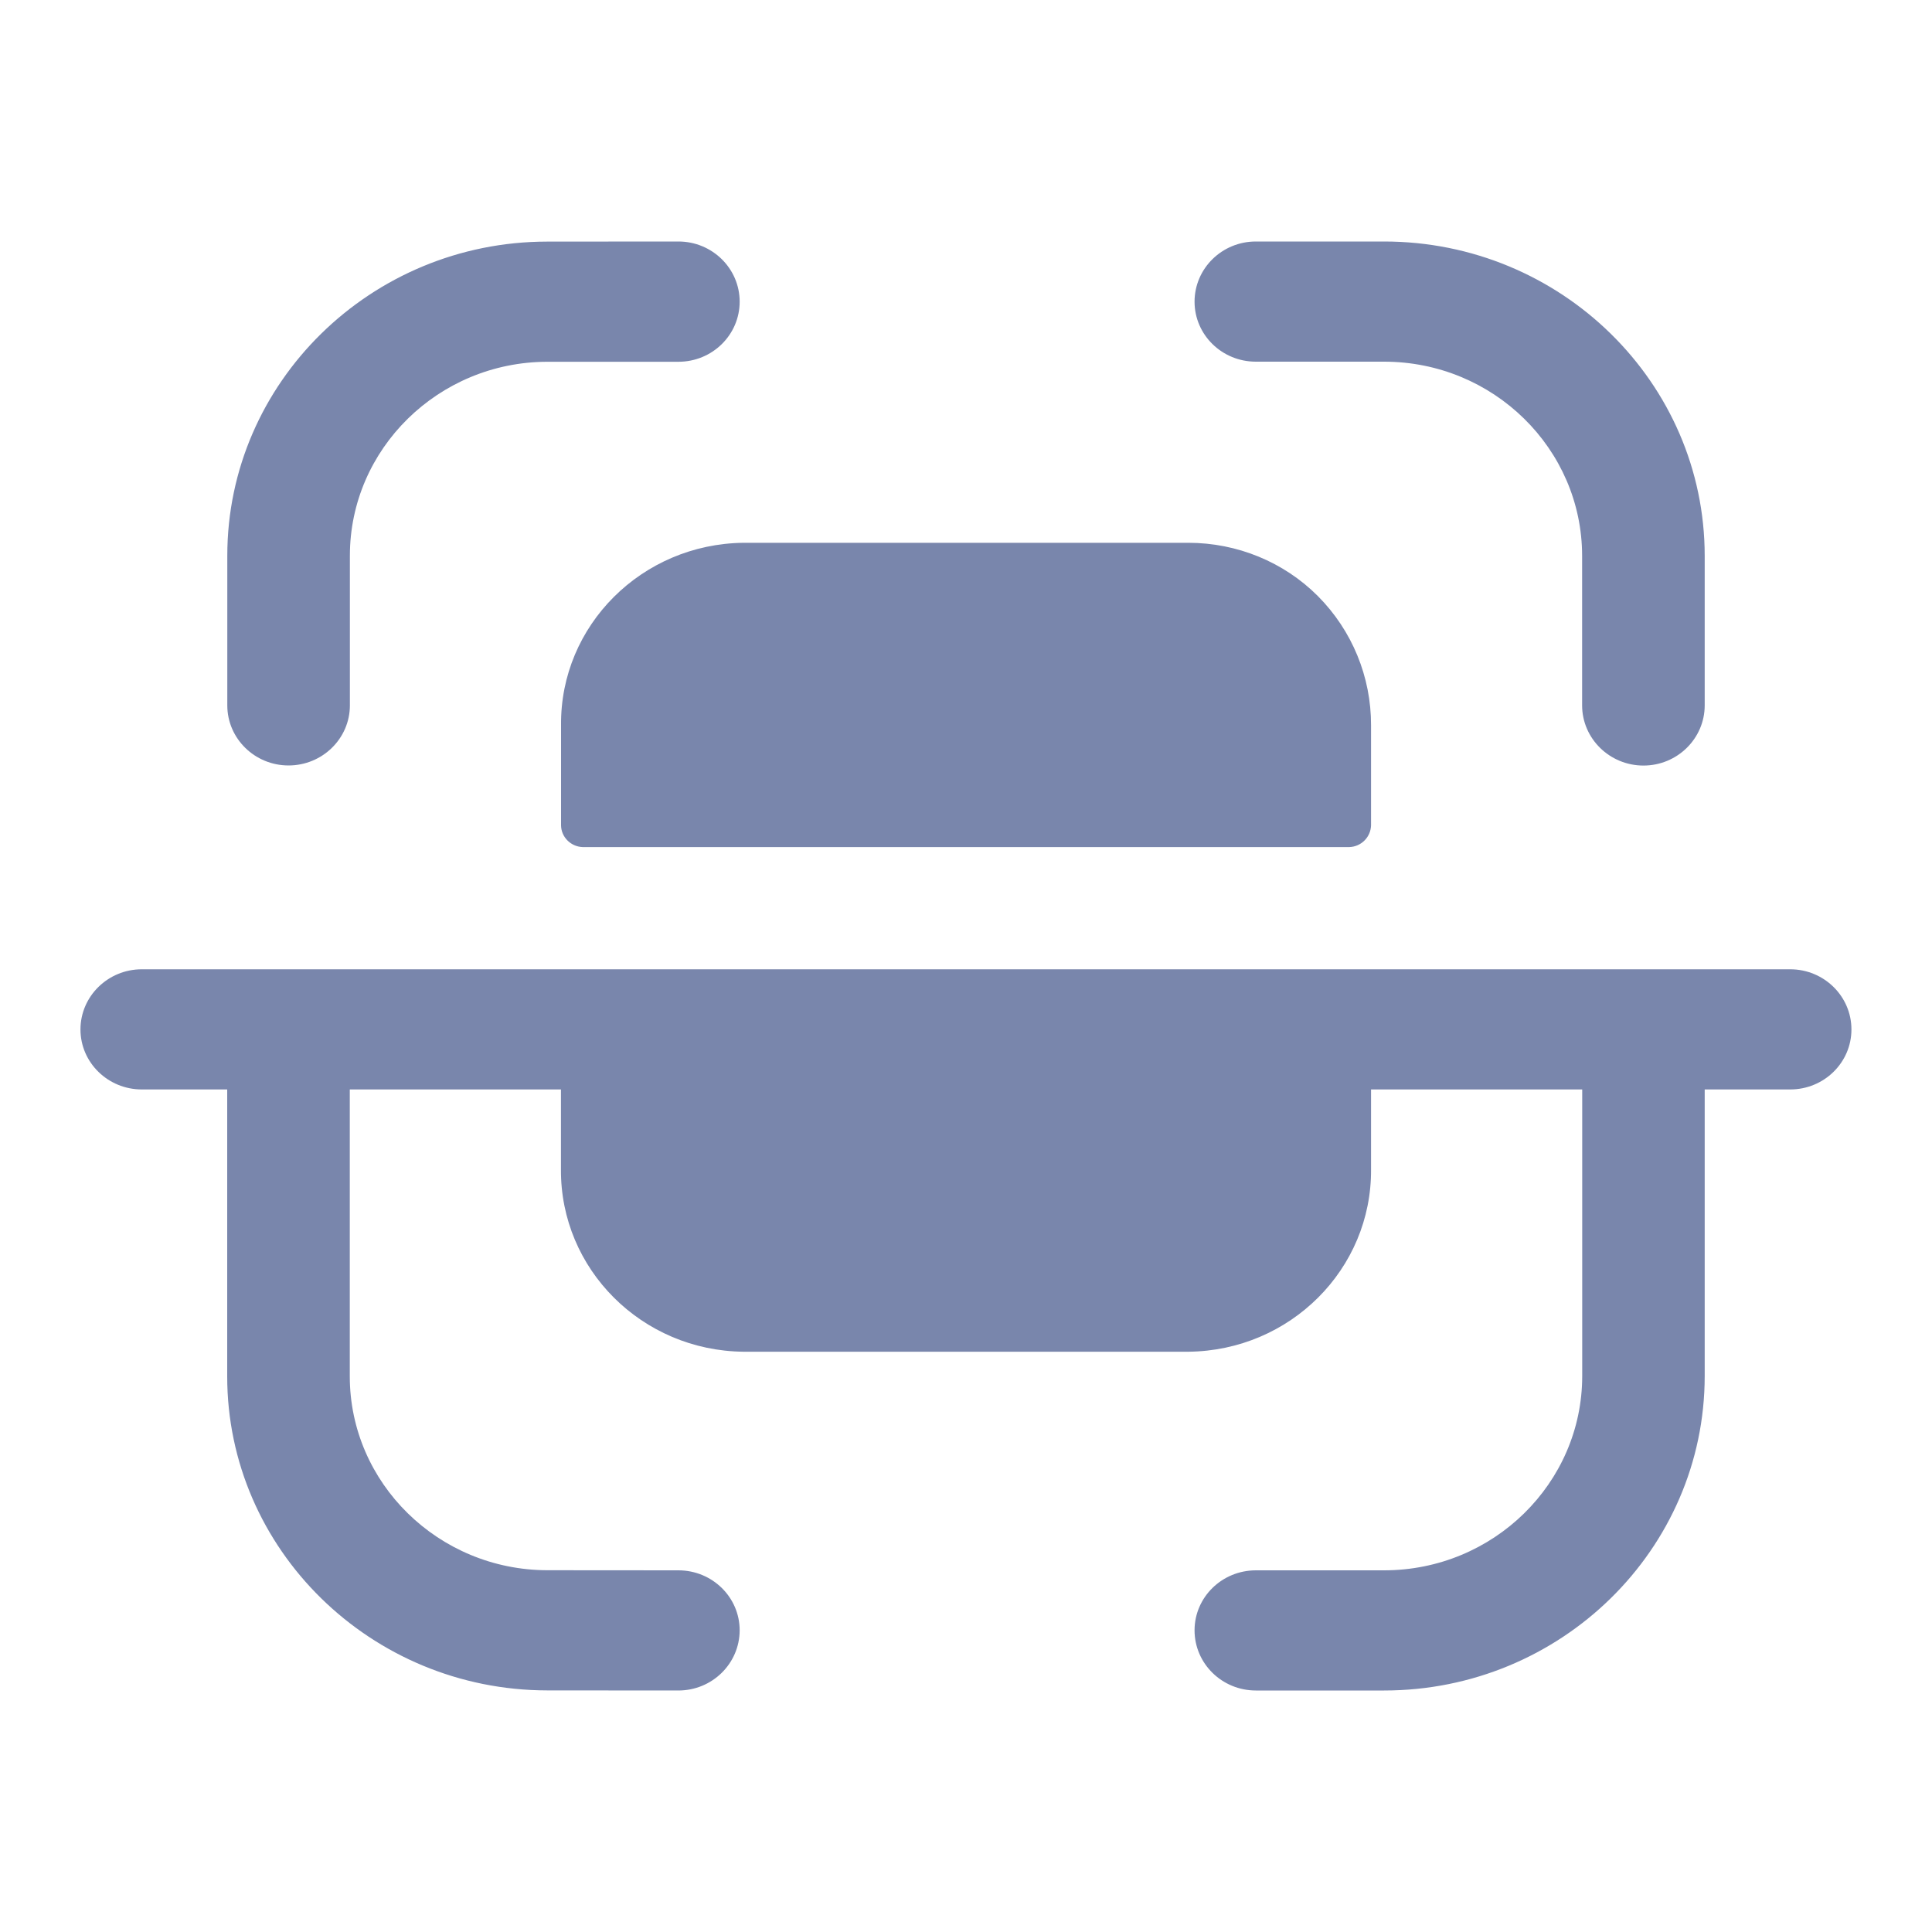
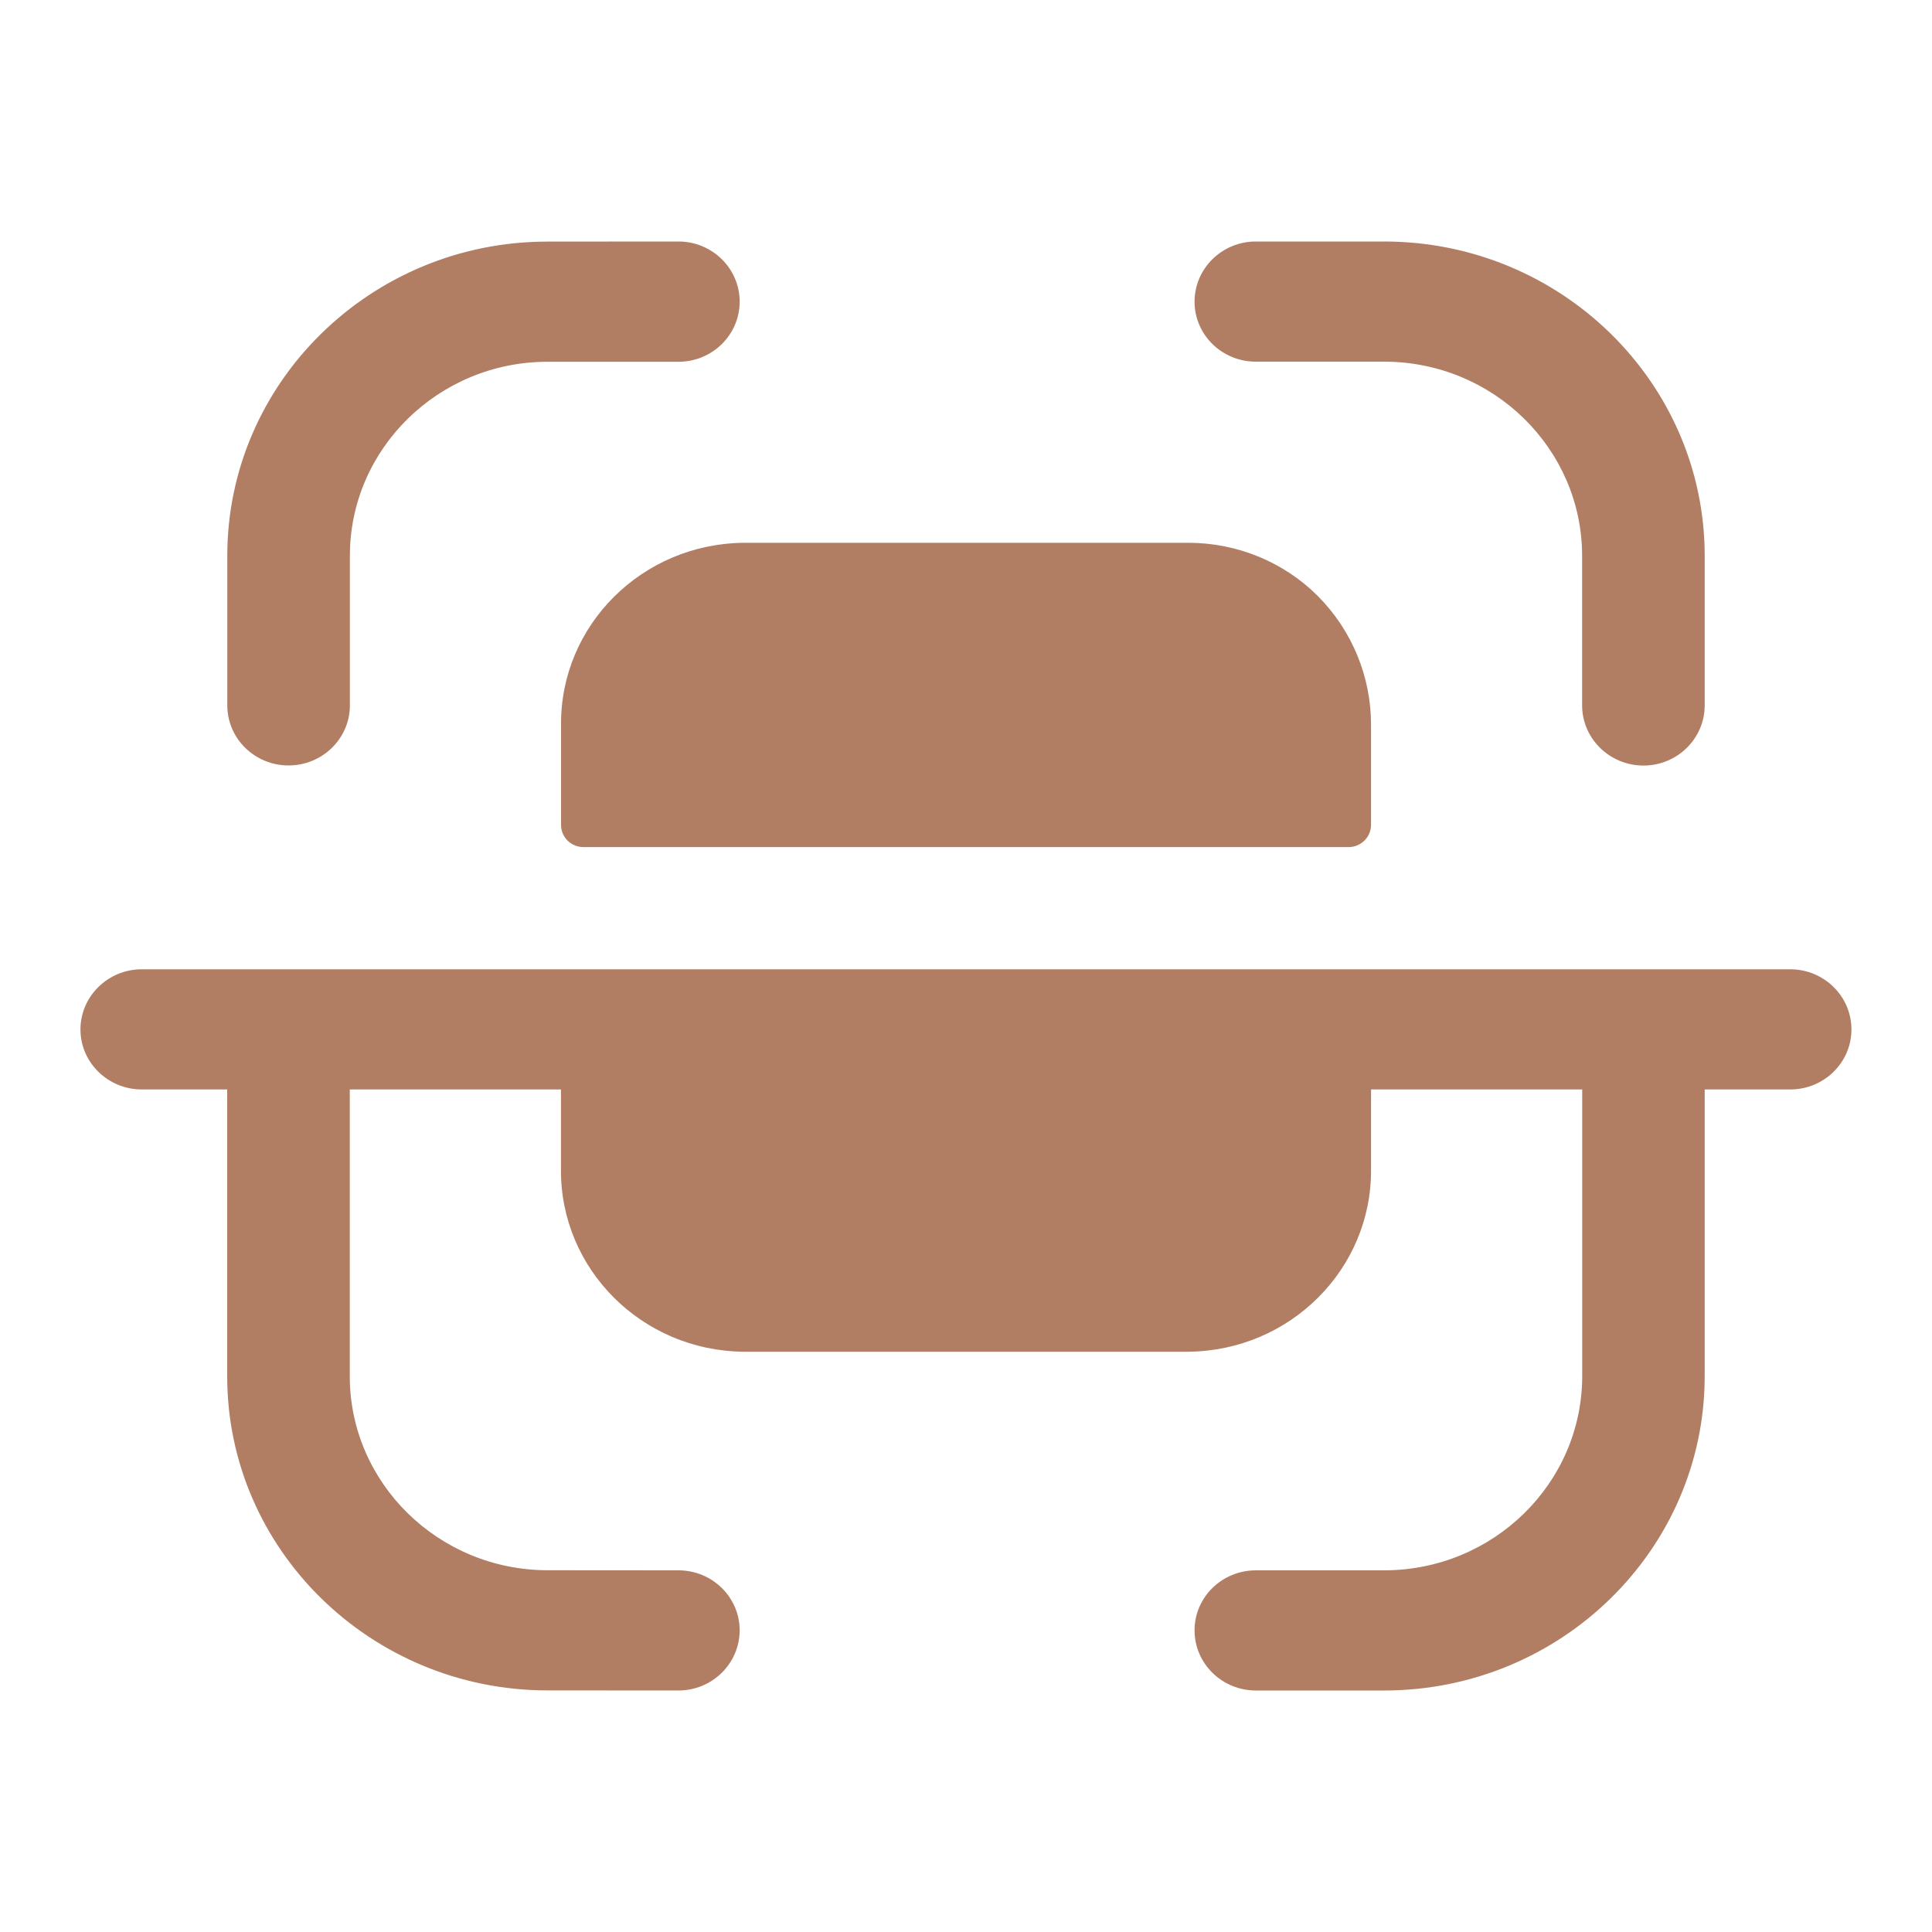
<svg xmlns="http://www.w3.org/2000/svg" width="20" height="20" viewBox="0 0 20 20" fill="none">
-   <path fill-rule="evenodd" clip-rule="evenodd" d="M7.023 2.5C7.373 2.5 7.657 2.779 7.657 3.123C7.657 3.466 7.374 3.745 7.023 3.745L5.665 3.745C4.539 3.747 3.622 4.647 3.622 5.752V7.302C3.622 7.645 3.337 7.924 2.987 7.924C2.637 7.924 2.353 7.645 2.353 7.302V5.752C2.353 3.961 3.839 2.502 5.664 2.501L7.022 2.5H7.023ZM13 2.5H14.328C16.159 2.5 17.647 3.96 17.647 5.755V7.302C17.647 7.645 17.363 7.925 17.013 7.925C16.663 7.925 16.378 7.645 16.378 7.302V5.755C16.378 4.646 15.459 3.744 14.328 3.744H13C12.65 3.744 12.366 3.466 12.366 3.123C12.366 2.779 12.65 2.5 13 2.5ZM12.302 5.619H7.698C6.645 5.63 5.798 6.474 5.808 7.507V8.545C5.81 8.666 5.909 8.765 6.033 8.769H13.966C14.09 8.766 14.189 8.667 14.193 8.545V7.507C14.194 7.008 13.998 6.528 13.643 6.171C13.29 5.817 12.806 5.619 12.302 5.619ZM1.468 10.034H18.532C18.882 10.034 19.166 10.313 19.166 10.657C19.166 11 18.882 11.278 18.532 11.278H17.647V14.244C17.647 16.041 16.158 17.5 14.328 17.5H13.001C12.65 17.5 12.366 17.221 12.366 16.877C12.366 16.534 12.65 16.256 13.001 16.256H14.328C15.459 16.256 16.379 15.354 16.379 14.244V11.278H14.193V12.104C14.201 13.138 13.355 13.983 12.301 13.993H7.698C6.645 13.983 5.799 13.138 5.807 12.104V11.278H3.621V14.248C3.621 15.353 4.539 16.253 5.666 16.255L7.023 16.256C7.373 16.256 7.657 16.534 7.657 16.877C7.656 17.221 7.373 17.5 7.022 17.5L5.665 17.499C3.839 17.497 2.352 16.039 2.352 14.248V11.278H1.468C1.118 11.278 0.833 11 0.833 10.657C0.833 10.313 1.118 10.034 1.468 10.034Z" fill="#7986AC" />
+   <path fill-rule="evenodd" clip-rule="evenodd" d="M7.023 2.5C7.373 2.5 7.657 2.779 7.657 3.123C7.657 3.466 7.374 3.745 7.023 3.745L5.665 3.745C4.539 3.747 3.622 4.647 3.622 5.752V7.302C3.622 7.645 3.337 7.924 2.987 7.924C2.637 7.924 2.353 7.645 2.353 7.302V5.752C2.353 3.961 3.839 2.502 5.664 2.501L7.022 2.5H7.023ZM13 2.5H14.328C16.159 2.5 17.647 3.96 17.647 5.755V7.302C17.647 7.645 17.363 7.925 17.013 7.925C16.663 7.925 16.378 7.645 16.378 7.302V5.755C16.378 4.646 15.459 3.744 14.328 3.744H13C12.65 3.744 12.366 3.466 12.366 3.123C12.366 2.779 12.65 2.5 13 2.5ZM12.302 5.619H7.698C6.645 5.63 5.798 6.474 5.808 7.507V8.545C5.81 8.666 5.909 8.765 6.033 8.769H13.966C14.09 8.766 14.189 8.667 14.193 8.545V7.507C14.194 7.008 13.998 6.528 13.643 6.171C13.29 5.817 12.806 5.619 12.302 5.619ZM1.468 10.034H18.532C18.882 10.034 19.166 10.313 19.166 10.657C19.166 11 18.882 11.278 18.532 11.278H17.647V14.244C17.647 16.041 16.158 17.5 14.328 17.5H13.001C12.65 17.5 12.366 17.221 12.366 16.877C12.366 16.534 12.65 16.256 13.001 16.256H14.328C15.459 16.256 16.379 15.354 16.379 14.244V11.278H14.193V12.104C14.201 13.138 13.355 13.983 12.301 13.993H7.698C6.645 13.983 5.799 13.138 5.807 12.104V11.278H3.621V14.248C3.621 15.353 4.539 16.253 5.666 16.255L7.023 16.256C7.373 16.256 7.657 16.534 7.657 16.877C7.656 17.221 7.373 17.5 7.022 17.5L5.665 17.499C3.839 17.497 2.352 16.039 2.352 14.248V11.278H1.468C1.118 11.278 0.833 11 0.833 10.657C0.833 10.313 1.118 10.034 1.468 10.034Z" fill="#B17E64" />
</svg>
